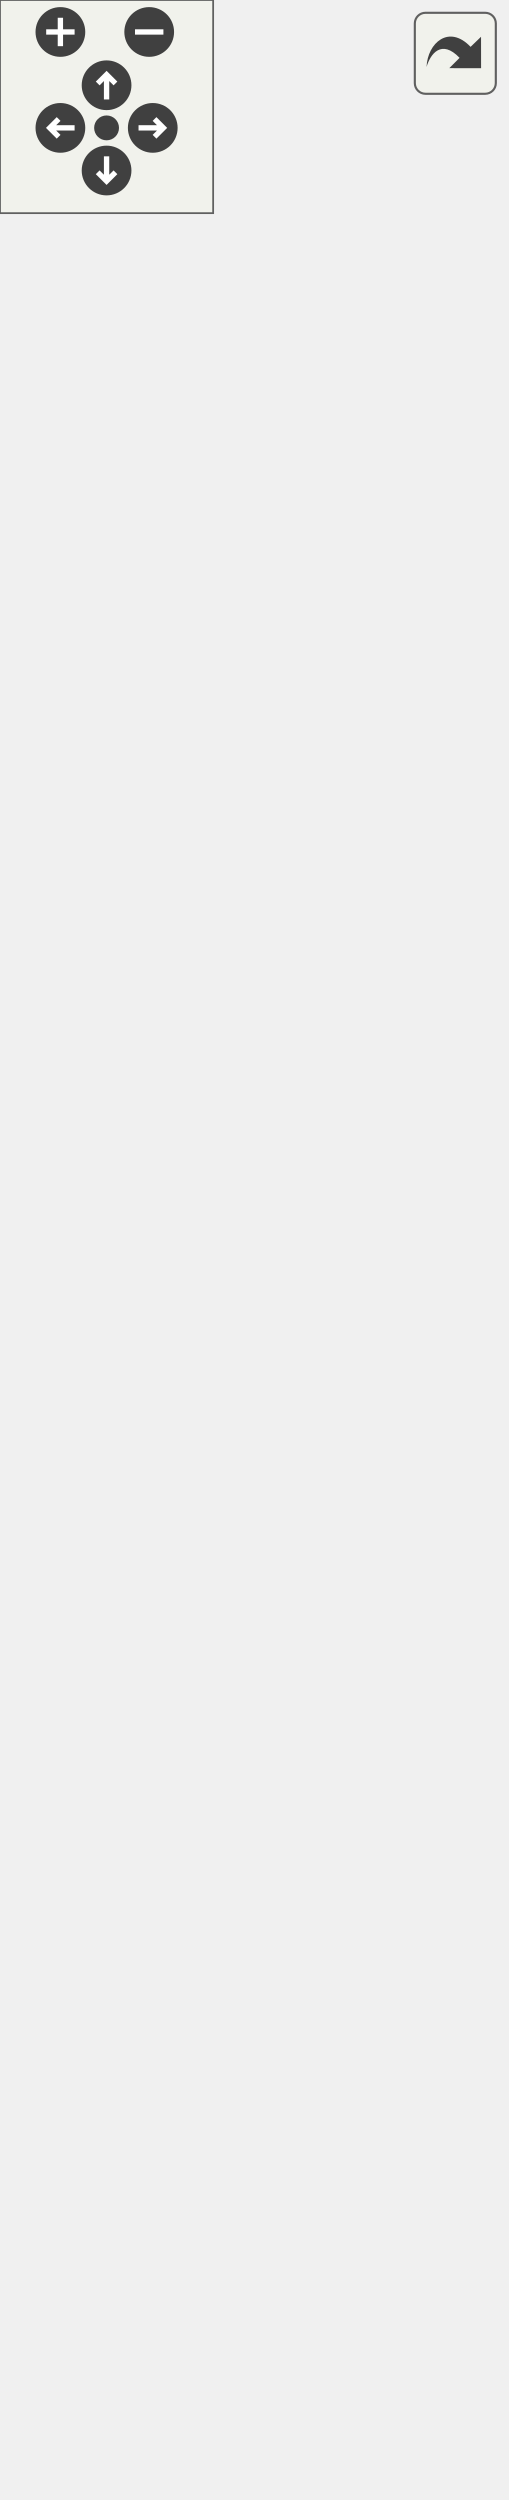
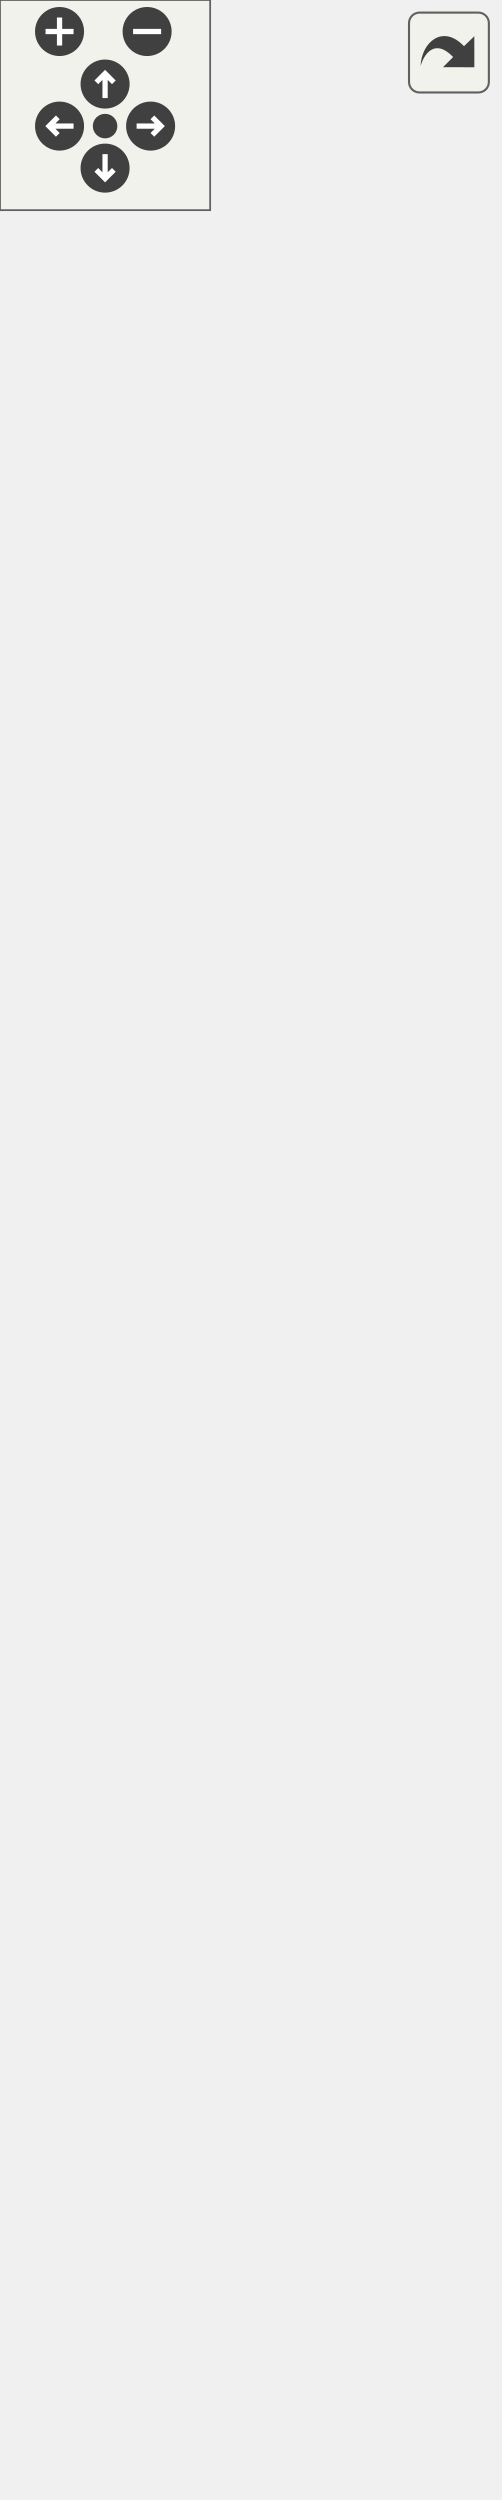
<svg xmlns="http://www.w3.org/2000/svg" xmlns:xlink="http://www.w3.org/1999/xlink" id="main" version="1.1" xml:space="preserve">
  <style type="text/css">
.edge:hover path { stroke: red; }
.edge:hover polygon { stroke: red; fill: red; }
</style>
  <defs>
    <circle id="rim" cx="0" cy="0" r="7" />
    <circle id="rim2" cx="0" cy="0" r="3.5" />
    <g id="zoomPlus">
      <use xlink:href="#rim" fill="#404040">
        <set attributeName="fill" to="#808080" begin="zoomplus.mouseover" end="zoomplus.mouseout" />
      </use>
      <path d="M-4,0h8M0,-4v8" fill="none" stroke="white" stroke-width="1.5" pointer-events="none" />
    </g>
    <g id="zoomMin">
      <use xlink:href="#rim" fill="#404040">
        <set attributeName="fill" to="#808080" begin="zoomminus.mouseover" end="zoomminus.mouseout" />
      </use>
      <path d="M-4,0h8" fill="none" stroke="white" stroke-width="1.5" pointer-events="none" />
    </g>
    <g id="dirArrow">
      <path fill="none" stroke="white" stroke-width="1.5" d="M0,-3.0v7 M-2.5,-0.5L0,-3.0L2.5,-0.5" />
    </g>
    <g id="resetDef">
      <use xlink:href="#rim2" fill="#404040">
        <set attributeName="fill" to="#808080" begin="reset.mouseover" end="reset.mouseout" />
      </use>
    </g>
  </defs>
  <svg id="graph" class="graph">
    <g id="viewport">
      <g id="node1" class="node">
        <polygon fill="#bfbfbf" stroke="black" points="10.615,-1 10.615,-115 131.385,-115 131.385,-1 10.615,-1" />
        <text text-anchor="middle" x="71" y="-103" font-family="Helvetica,sans-Serif" font-size="10.00">var::Ring</text>
        <polyline fill="none" stroke="black" points="10.615,-97 131.385,-97 " />
        <text text-anchor="middle" x="71" y="-85" font-family="Helvetica,sans-Serif" font-size="10.00"> </text>
        <polyline fill="none" stroke="black" points="10.615,-79 131.385,-79 " />
        <text text-anchor="start" x="18.615" y="-67" font-family="Helvetica,sans-Serif" font-size="10.00">+ Ring()</text>
        <text text-anchor="start" x="18.615" y="-57" font-family="Helvetica,sans-Serif" font-size="10.00">+ Ring()</text>
        <text text-anchor="start" x="18.615" y="-47" font-family="Helvetica,sans-Serif" font-size="10.00">+ calc_free()</text>
        <text text-anchor="start" x="18.615" y="-37" font-family="Helvetica,sans-Serif" font-size="10.00">+ calc_used()</text>
        <text text-anchor="start" x="18.615" y="-27" font-family="Helvetica,sans-Serif" font-size="10.00">+ flush()</text>
        <text text-anchor="start" x="18.615" y="-17" font-family="Helvetica,sans-Serif" font-size="10.00">+ is_overflow_allowed()</text>
        <text text-anchor="start" x="18.615" y="-7" font-family="Helvetica,sans-Serif" font-size="10.00">and 4 more...</text>
      </g>
      <g id="node2" class="node">
        <g id="a_node2">
          <a xlink:href="classvar_1_1_data.html" target="_top" xlink:title="Data storage class. ">
-             <polygon fill="none" stroke="black" points="23.41,-153 23.41,-277 118.59,-277 118.59,-153 23.41,-153" />
-             <text text-anchor="middle" x="71" y="-265" font-family="Helvetica,sans-Serif" font-size="10.00">var::Data</text>
-             <polyline fill="none" stroke="black" points="23.41,-259 118.59,-259 " />
-             <text text-anchor="middle" x="71" y="-247" font-family="Helvetica,sans-Serif" font-size="10.00"> </text>
-             <polyline fill="none" stroke="black" points="23.41,-241 118.59,-241 " />
+             <polygon fill="none" stroke="black" points="23.41,-153 23.41,-287 118.59,-287 118.59,-153 23.41,-153" />
+             <text text-anchor="middle" x="71" y="-275" font-family="Helvetica,sans-Serif" font-size="10.00">var::Data</text>
+             <polyline fill="none" stroke="black" points="23.41,-269 118.59,-269 " />
+             <text text-anchor="middle" x="71" y="-257" font-family="Helvetica,sans-Serif" font-size="10.00"> </text>
+             <polyline fill="none" stroke="black" points="23.41,-251 118.59,-251 " />
+             <text text-anchor="start" x="31.41" y="-239" font-family="Helvetica,sans-Serif" font-size="10.00">+ Data()</text>
            <text text-anchor="start" x="31.41" y="-229" font-family="Helvetica,sans-Serif" font-size="10.00">+ Data()</text>
            <text text-anchor="start" x="31.41" y="-219" font-family="Helvetica,sans-Serif" font-size="10.00">+ Data()</text>
            <text text-anchor="start" x="31.41" y="-209" font-family="Helvetica,sans-Serif" font-size="10.00">+ Data()</text>
-             <text text-anchor="start" x="31.41" y="-199" font-family="Helvetica,sans-Serif" font-size="10.00">+ Data()</text>
-             <text text-anchor="start" x="31.41" y="-189" font-family="Helvetica,sans-Serif" font-size="10.00">+ ~Data()</text>
-             <text text-anchor="start" x="31.41" y="-179" font-family="Helvetica,sans-Serif" font-size="10.00">+ alloc()</text>
-             <text text-anchor="start" x="31.41" y="-169" font-family="Helvetica,sans-Serif" font-size="10.00">and 17 more...</text>
-             <text text-anchor="start" x="31.41" y="-159" font-family="Helvetica,sans-Serif" font-size="10.00">+ minimum_size()</text>
+             <text text-anchor="start" x="31.41" y="-199" font-family="Helvetica,sans-Serif" font-size="10.00">+ ~Data()</text>
+             <text text-anchor="start" x="31.41" y="-189" font-family="Helvetica,sans-Serif" font-size="10.00">+ alloc()</text>
+             <text text-anchor="start" x="31.41" y="-179" font-family="Helvetica,sans-Serif" font-size="10.00">and 19 more...</text>
+             <text text-anchor="start" x="31.41" y="-169" font-family="Helvetica,sans-Serif" font-size="10.00">+ minimum_size()</text>
+             <text text-anchor="start" x="31.41" y="-159" font-family="Helvetica,sans-Serif" font-size="10.00"># copy()</text>
          </a>
        </g>
      </g>
      <g id="edge1" class="edge">
-         <path fill="none" stroke="midnightblue" d="M71,-142.503C71,-133.37 71,-124.126 71,-115.28" />
-         <polygon fill="none" stroke="midnightblue" points="67.5,-142.74 71,-152.74 74.5,-142.74 67.5,-142.74" />
+         <path fill="none" stroke="midnightblue" d="M71,-142.907C71,-133.558 71,-124.139 71,-115.16" />
+         <polygon fill="none" stroke="midnightblue" points="67.5,-142.998 71,-152.998 74.5,-142.998 67.5,-142.998" />
      </g>
      <g id="node3" class="node">
        <g id="a_node3">
-           <a xlink:href="classapi_1_1_var_work_object.html" target="_top" xlink:title="Format Work Object Class. ">
-             <polygon fill="none" stroke="black" points="20.109,-315 20.109,-369 121.891,-369 121.891,-315 20.109,-315" />
-             <text text-anchor="middle" x="71" y="-357" font-family="Helvetica,sans-Serif" font-size="10.00">api::VarWorkObject</text>
-             <polyline fill="none" stroke="black" points="20.109,-351 121.891,-351 " />
-             <text text-anchor="middle" x="71" y="-339" font-family="Helvetica,sans-Serif" font-size="10.00"> </text>
-             <polyline fill="none" stroke="black" points="20.109,-333 121.891,-333 " />
-             <text text-anchor="middle" x="71" y="-321" font-family="Helvetica,sans-Serif" font-size="10.00"> </text>
+           <a xlink:href="classapi_1_1_var_work_object.html" target="_top" xlink:title="Var Work Object. ">
+             <polygon fill="none" stroke="black" points="20.109,-325 20.109,-379 121.891,-379 121.891,-325 20.109,-325" />
+             <text text-anchor="middle" x="71" y="-367" font-family="Helvetica,sans-Serif" font-size="10.00">api::VarWorkObject</text>
+             <polyline fill="none" stroke="black" points="20.109,-361 121.891,-361 " />
+             <text text-anchor="middle" x="71" y="-349" font-family="Helvetica,sans-Serif" font-size="10.00"> </text>
+             <polyline fill="none" stroke="black" points="20.109,-343 121.891,-343 " />
+             <text text-anchor="middle" x="71" y="-331" font-family="Helvetica,sans-Serif" font-size="10.00"> </text>
          </a>
        </g>
      </g>
      <g id="edge2" class="edge">
-         <path fill="none" stroke="midnightblue" d="M71,-304.715C71,-296.071 71,-286.61 71,-277.188" />
-         <polygon fill="none" stroke="midnightblue" points="67.5,-304.796 71,-314.796 74.5,-304.796 67.5,-304.796" />
+         <path fill="none" stroke="midnightblue" d="M71,-314.644C71,-306.02 71,-296.555 71,-287.059" />
+         <polygon fill="none" stroke="midnightblue" points="67.5,-314.693 71,-324.693 74.5,-314.693 67.5,-314.693" />
      </g>
      <g id="node4" class="node">
        <g id="a_node4">
-           <a xlink:href="classapi_1_1_work_object.html" target="_top" xlink:title="WorkObject Class. ">
-             <polygon fill="none" stroke="black" points="-0.086,-407 -0.086,-551 142.086,-551 142.086,-407 -0.086,-407" />
-             <text text-anchor="middle" x="71" y="-539" font-family="Helvetica,sans-Serif" font-size="10.00">api::WorkObject</text>
-             <polyline fill="none" stroke="black" points="-0.086,-533 142.086,-533 " />
-             <text text-anchor="middle" x="71" y="-521" font-family="Helvetica,sans-Serif" font-size="10.00"> </text>
-             <polyline fill="none" stroke="black" points="-0.086,-515 142.086,-515 " />
-             <text text-anchor="start" x="7.914" y="-503" font-family="Helvetica,sans-Serif" font-size="10.00">+ WorkObject()</text>
-             <text text-anchor="start" x="7.914" y="-493" font-family="Helvetica,sans-Serif" font-size="10.00">+ clear_error_number()</text>
-             <text text-anchor="start" x="7.914" y="-483" font-family="Helvetica,sans-Serif" font-size="10.00">+ error_number()</text>
-             <text text-anchor="start" x="7.914" y="-473" font-family="Helvetica,sans-Serif" font-size="10.00">+ exit_fatal()</text>
-             <text text-anchor="start" x="7.914" y="-463" font-family="Helvetica,sans-Serif" font-size="10.00"># set_error_number()</text>
-             <text text-anchor="start" x="7.914" y="-453" font-family="Helvetica,sans-Serif" font-size="10.00"># set_error_number_if</text>
-             <text text-anchor="start" x="7.914" y="-443" font-family="Helvetica,sans-Serif" font-size="10.00">_error()</text>
-             <text text-anchor="start" x="7.914" y="-433" font-family="Helvetica,sans-Serif" font-size="10.00"># set_error_number_if_null()</text>
-             <text text-anchor="start" x="7.914" y="-423" font-family="Helvetica,sans-Serif" font-size="10.00"># set_error_number_to</text>
-             <text text-anchor="start" x="7.914" y="-413" font-family="Helvetica,sans-Serif" font-size="10.00">_errno()</text>
+           <a xlink:href="classapi_1_1_work_object.html" target="_top" xlink:title="Work Object. ">
+             <polygon fill="none" stroke="black" points="-0.086,-417 -0.086,-561 142.086,-561 142.086,-417 -0.086,-417" />
+             <text text-anchor="middle" x="71" y="-549" font-family="Helvetica,sans-Serif" font-size="10.00">api::WorkObject</text>
+             <polyline fill="none" stroke="black" points="-0.086,-543 142.086,-543 " />
+             <text text-anchor="middle" x="71" y="-531" font-family="Helvetica,sans-Serif" font-size="10.00"> </text>
+             <polyline fill="none" stroke="black" points="-0.086,-525 142.086,-525 " />
+             <text text-anchor="start" x="7.914" y="-513" font-family="Helvetica,sans-Serif" font-size="10.00">+ WorkObject()</text>
+             <text text-anchor="start" x="7.914" y="-503" font-family="Helvetica,sans-Serif" font-size="10.00">+ clear_error_number()</text>
+             <text text-anchor="start" x="7.914" y="-493" font-family="Helvetica,sans-Serif" font-size="10.00">+ error_number()</text>
+             <text text-anchor="start" x="7.914" y="-483" font-family="Helvetica,sans-Serif" font-size="10.00">+ exit_fatal()</text>
+             <text text-anchor="start" x="7.914" y="-473" font-family="Helvetica,sans-Serif" font-size="10.00"># set_error_number()</text>
+             <text text-anchor="start" x="7.914" y="-463" font-family="Helvetica,sans-Serif" font-size="10.00"># set_error_number_if</text>
+             <text text-anchor="start" x="7.914" y="-453" font-family="Helvetica,sans-Serif" font-size="10.00">_error()</text>
+             <text text-anchor="start" x="7.914" y="-443" font-family="Helvetica,sans-Serif" font-size="10.00"># set_error_number_if_null()</text>
+             <text text-anchor="start" x="7.914" y="-433" font-family="Helvetica,sans-Serif" font-size="10.00"># set_error_number_to</text>
+             <text text-anchor="start" x="7.914" y="-423" font-family="Helvetica,sans-Serif" font-size="10.00">_errno()</text>
          </a>
        </g>
      </g>
      <g id="edge3" class="edge">
-         <path fill="none" stroke="midnightblue" d="M71,-396.911C71,-386.983 71,-377.464 71,-369.262" />
-         <polygon fill="none" stroke="midnightblue" points="67.5,-396.942 71,-406.942 74.5,-396.942 67.5,-396.942" />
+         <path fill="none" stroke="midnightblue" d="M71,-406.911C71,-396.983 71,-387.464 71,-379.262" />
+         <polygon fill="none" stroke="midnightblue" points="67.5,-406.942 71,-416.942 74.5,-406.942 67.5,-406.942" />
      </g>
      <g id="node5" class="node">
        <g id="a_node5">
-           <a xlink:href="classapi_1_1_api_object.html" target="_top" xlink:title="API Object Class. ">
-             <polygon fill="none" stroke="black" points="29.79,-589 29.79,-643 112.21,-643 112.21,-589 29.79,-589" />
-             <text text-anchor="middle" x="71" y="-631" font-family="Helvetica,sans-Serif" font-size="10.00">api::ApiObject</text>
-             <polyline fill="none" stroke="black" points="29.79,-625 112.21,-625 " />
-             <text text-anchor="middle" x="71" y="-613" font-family="Helvetica,sans-Serif" font-size="10.00"> </text>
-             <polyline fill="none" stroke="black" points="29.79,-607 112.21,-607 " />
-             <text text-anchor="start" x="37.79" y="-595" font-family="Helvetica,sans-Serif" font-size="10.00">+ api_version()</text>
+           <a xlink:href="classapi_1_1_api_object.html" target="_top" xlink:title="Application Programming Interface Object. ">
+             <polygon fill="none" stroke="black" points="29.79,-599 29.79,-653 112.21,-653 112.21,-599 29.79,-599" />
+             <text text-anchor="middle" x="71" y="-641" font-family="Helvetica,sans-Serif" font-size="10.00">api::ApiObject</text>
+             <polyline fill="none" stroke="black" points="29.79,-635 112.21,-635 " />
+             <text text-anchor="middle" x="71" y="-623" font-family="Helvetica,sans-Serif" font-size="10.00"> </text>
+             <polyline fill="none" stroke="black" points="29.79,-617 112.21,-617 " />
+             <text text-anchor="start" x="37.79" y="-605" font-family="Helvetica,sans-Serif" font-size="10.00">+ api_version()</text>
          </a>
        </g>
      </g>
      <g id="edge4" class="edge">
-         <path fill="none" stroke="midnightblue" d="M71,-578.925C71,-570.287 71,-560.765 71,-551.145" />
-         <polygon fill="none" stroke="midnightblue" points="67.5,-578.971 71,-588.971 74.5,-578.971 67.5,-578.971" />
+         <path fill="none" stroke="midnightblue" d="M71,-588.925C71,-580.287 71,-570.765 71,-561.145" />
+         <polygon fill="none" stroke="midnightblue" points="67.5,-588.971 71,-598.971 74.5,-588.971 67.5,-588.971" />
      </g>
    </g>
  </svg>
  <g id="navigator" transform="translate(0 0)" fill="#404254">
    <rect fill="#f2f5e9" fill-opacity="0.5" stroke="#606060" stroke-width=".5" x="0" y="0" width="60" height="60" />
    <use id="zoomplus" xlink:href="#zoomPlus" x="17" y="9" />
    <use id="zoomminus" xlink:href="#zoomMin" x="42" y="9" />
    <use id="reset" xlink:href="#resetDef" x="30" y="36" />
    <g id="arrowUp" xlink:href="#dirArrow" transform="translate(30 24)">
      <use xlink:href="#rim" fill="#404040">
        <set attributeName="fill" to="#808080" begin="arrowUp.mouseover" end="arrowUp.mouseout" />
      </use>
      <path fill="none" stroke="white" stroke-width="1.5" d="M0,-3.0v7 M-2.5,-0.5L0,-3.0L2.5,-0.5" />
    </g>
    <g id="arrowRight" xlink:href="#dirArrow" transform="rotate(90) translate(36 -43)">
      <use xlink:href="#rim" fill="#404040">
        <set attributeName="fill" to="#808080" begin="arrowRight.mouseover" end="arrowRight.mouseout" />
      </use>
      <path fill="none" stroke="white" stroke-width="1.5" d="M0,-3.0v7 M-2.5,-0.5L0,-3.0L2.5,-0.5" />
    </g>
    <g id="arrowDown" xlink:href="#dirArrow" transform="rotate(180) translate(-30 -48)">
      <use xlink:href="#rim" fill="#404040">
        <set attributeName="fill" to="#808080" begin="arrowDown.mouseover" end="arrowDown.mouseout" />
      </use>
      <path fill="none" stroke="white" stroke-width="1.5" d="M0,-3.0v7 M-2.5,-0.5L0,-3.0L2.5,-0.5" />
    </g>
    <g id="arrowLeft" xlink:href="#dirArrow" transform="rotate(270) translate(-36 17)">
      <use xlink:href="#rim" fill="#404040">
        <set attributeName="fill" to="#808080" begin="arrowLeft.mouseover" end="arrowLeft.mouseout" />
      </use>
      <path fill="none" stroke="white" stroke-width="1.5" d="M0,-3.0v7 M-2.5,-0.5L0,-3.0L2.5,-0.5" />
    </g>
  </g>
  <svg viewBox="0 0 15 15" width="100%" height="30px" preserveAspectRatio="xMaxYMin meet">
    <g id="arrow_out" transform="scale(0.3 0.3)">
      <a xlink:href="classvar_1_1_ring__inherit__graph_org.svg" target="_base">
        <rect id="button" ry="5" rx="5" y="6" x="6" height="38" width="38" fill="#f2f5e9" fill-opacity="0.5" stroke="#606060" stroke-width="1.0" />
        <path id="arrow" d="M 11.5,31.437 C 11.94,20.098 22.043,11.323 32.159,21.979 L 37.069,17.246 C 37.069,17.246 37.088,32 37.088,32 L 22.16,31.978 C 22.16,31.978 26.998,27.14 26.998,27.14 C 18.529,18.264 13.292,25.23 11.5,31.437 z" style="fill:#404040;" />
      </a>
    </g>
  </svg>
</svg>
